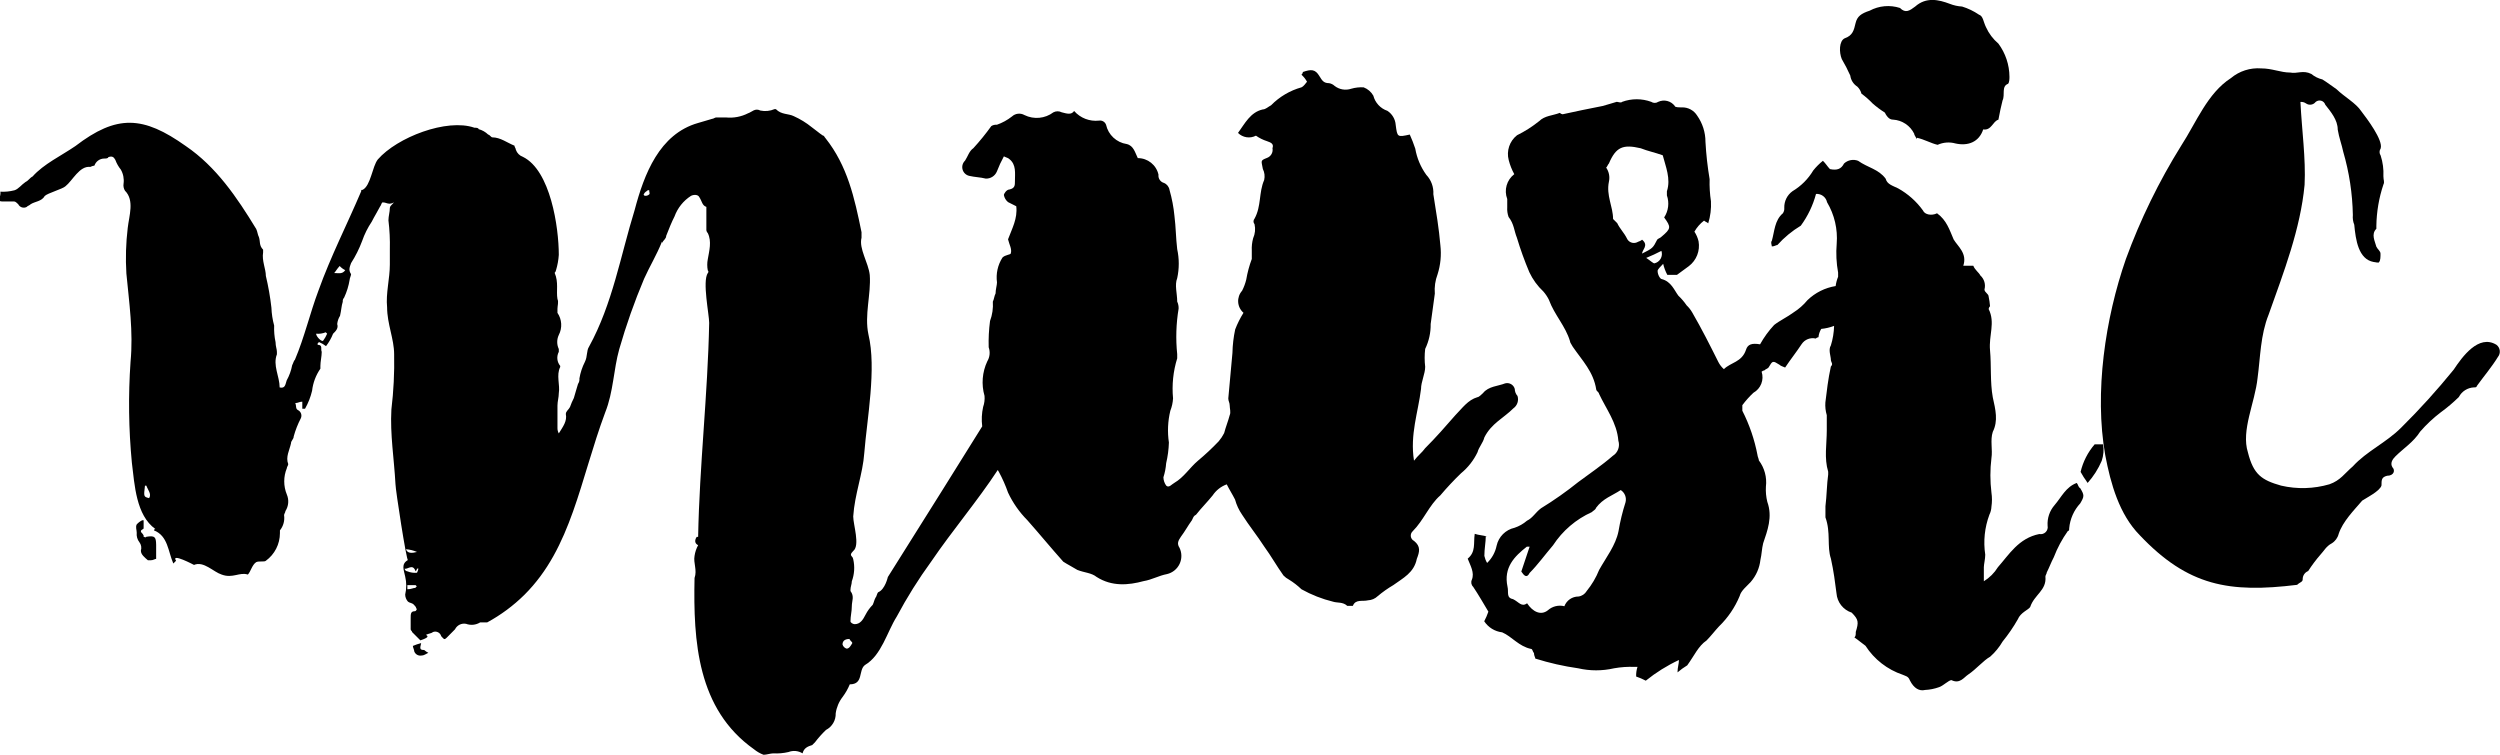
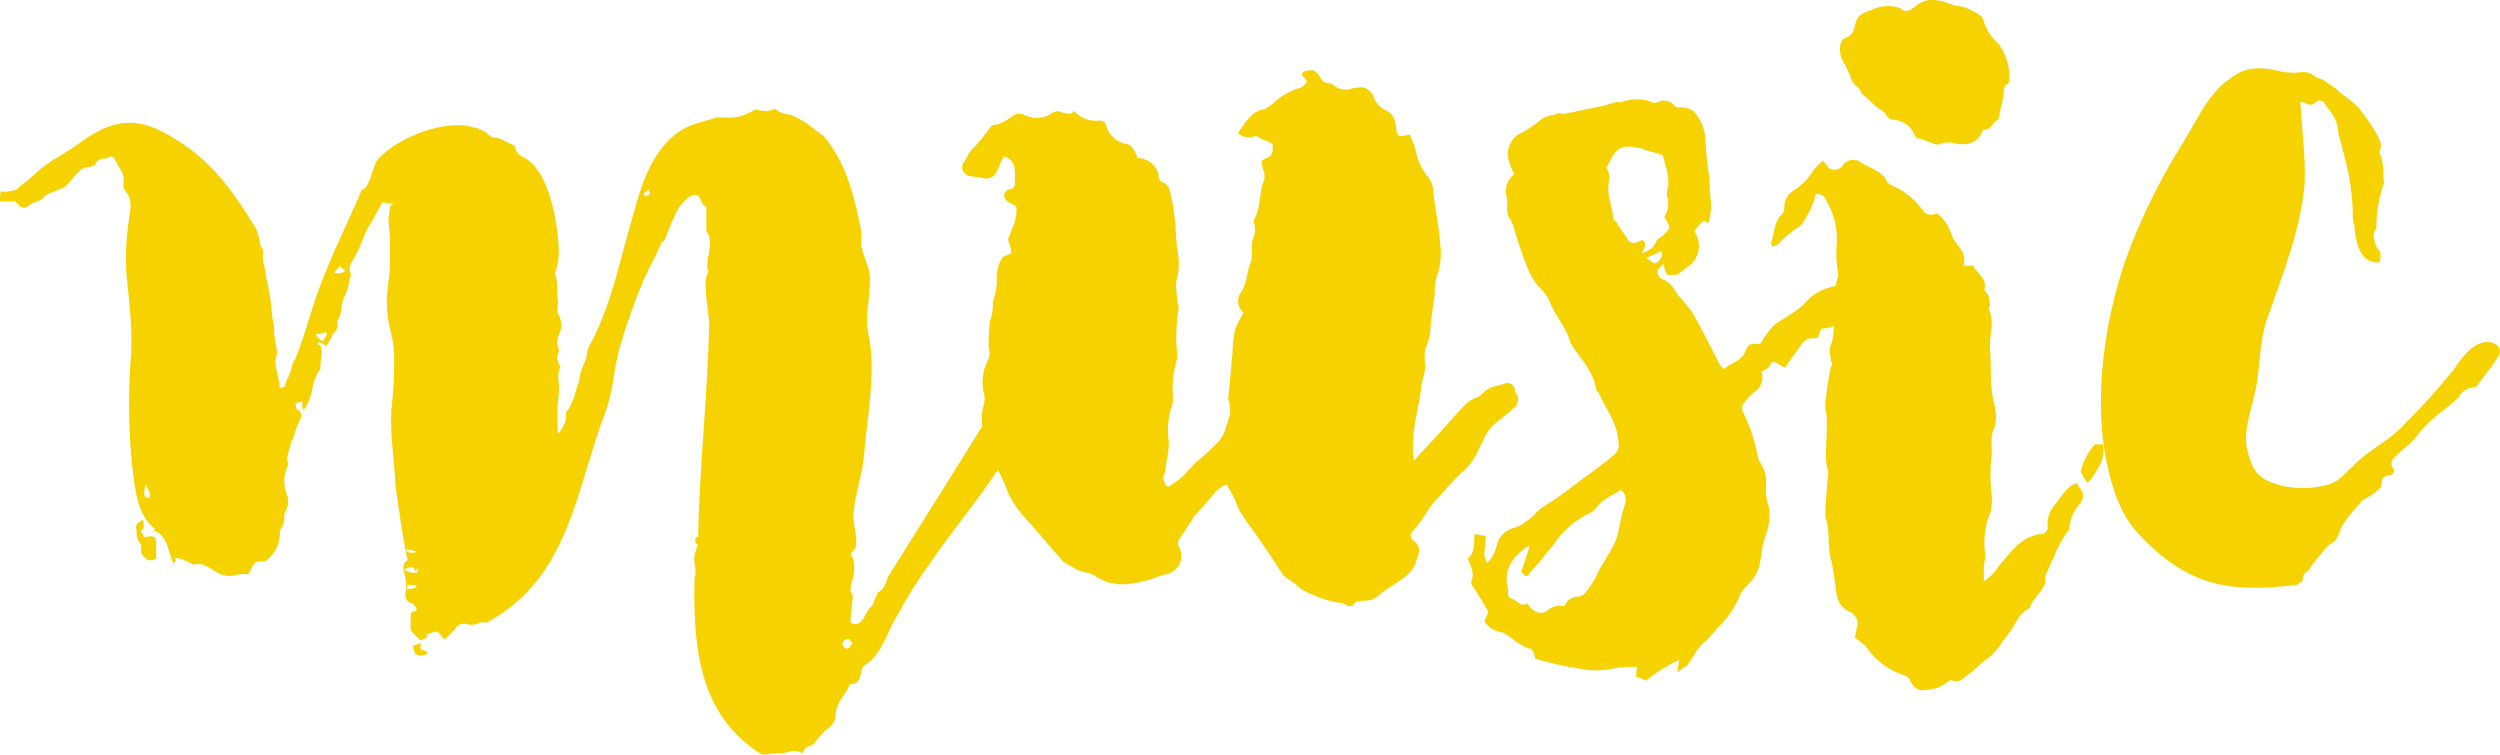
<svg xmlns="http://www.w3.org/2000/svg" viewBox="0 0 355.27 107.29">
-   <g id="Layer_2" data-name="Layer 2">
+   <defs>
+     <style>
+       .title-music path {
+         fill: #f7d201;
+       }
+     </style>
+   </defs>
+   <g class="title-music" id="Layer_2" data-name="Layer 2">
    <g id="Layer_1-2" data-name="Layer 1">
      <path d="M20.8,76.28c-.2.2-.2,0-.39,0v-.19c-.2-.39-.39-.39-.39-.59s.19-.2.39-.39V73.93h-.2a2.63,2.63,0,0,0-.78.59c-.2.39,0,.78,0,1.18a1.87,1.87,0,0,0,.39,1.37,1.31,1.31,0,0,1,.2,1.18c0,.58.58,1,1,1.37h.39c.39,0,.59-.2.78-.2v-2C22.17,76.28,22,76.09,20.8,76.28Z" />
      <path d="M59.85,91.39a8,8,0,0,0-1.18.4c0,.19.2.58.2.78a.92.92,0,0,0,1,.59c.39,0,.59-.2,1-.39a2.53,2.53,0,0,1-.59-.4C59.65,92.37,59.65,92.18,59.85,91.39Z" />
      <path d="M210.94,62.16c1-2,2.75-2.75,4.12-4.13a1.57,1.57,0,0,0,.59-1.76,1.54,1.54,0,0,1-.39-1,1.12,1.12,0,0,0-1.37-.79c-1,.4-2.36.4-3.14,1.38-.2.19-.59.58-.79.58-1.37.4-2.16,1.57-3.14,2.56-1.37,1.57-2.74,3.14-4.31,4.71-.4.58-1,1-1.57,1.76-.59-3.73.59-6.87,1-10.2,0-1,.59-2.16.59-3.14a10.84,10.84,0,0,1,0-2.55,7.83,7.83,0,0,0,.78-3.54c.2-1.37.39-2.94.59-4.31a6.28,6.28,0,0,1,.39-2.75,9.84,9.84,0,0,0,.4-4.12c-.2-2.35-.59-4.71-1-7.26a3.67,3.67,0,0,0-1-2.75,9,9,0,0,1-1.57-3.73,21,21,0,0,0-.78-2c-1.77.39-1.77.39-2-1.37a2.61,2.61,0,0,0-1.18-2,3.09,3.09,0,0,1-2-2.16,2.69,2.69,0,0,0-1.38-1.18,5.3,5.3,0,0,0-1.76.2,2.53,2.53,0,0,1-2.36-.4,1.52,1.52,0,0,0-.78-.39c-.79,0-1-.39-1.38-1-.59-1-1.17-1-2.35-.59a.59.59,0,0,1-.2.39,3.73,3.73,0,0,1,.79,1c-.2.2-.4.59-.79.79a9.71,9.71,0,0,0-4.32,2.55c-.39.2-.78.59-1.17.59-1.77.39-2.55,2-3.53,3.34a2.18,2.18,0,0,0,2.55.39,5.74,5.74,0,0,0,1.57.78c.58.2,1,.39.78,1a1.22,1.22,0,0,1-.78,1.38c-1,.39-.79.39-.59,1.57a2.33,2.33,0,0,1,.19,1.57c-.78,1.76-.39,3.73-1.37,5.49a.6.6,0,0,0,0,.79,3.17,3.17,0,0,1-.2,2,5.6,5.6,0,0,0-.19,1.76v1.18a16,16,0,0,0-.79,2.94,7.21,7.21,0,0,1-.59,1.58,2.2,2.2,0,0,0,.2,3.13,13.68,13.68,0,0,0-1.18,2.36,17.8,17.8,0,0,0-.39,3.34c-.2,2.15-.39,4.31-.59,6.47,0,.39.2.59.2,1s.19,1,0,1.38c-.2.78-.59,1.76-.79,2.55a5.92,5.92,0,0,1-.78,1.17,35.23,35.23,0,0,1-2.94,2.75c-1.18,1-2,2.36-3.34,3.14-.39.2-.79.79-1.18.39a2.12,2.12,0,0,1-.39-1.17,8.51,8.51,0,0,0,.39-2,14.82,14.82,0,0,0,.39-2.94,11.83,11.83,0,0,1,.2-4.51,5.64,5.64,0,0,0,.39-1.77,14.57,14.57,0,0,1,.59-5.69v-.59a24.19,24.19,0,0,1,.2-6.47,2.14,2.14,0,0,0-.2-1c0-1.17-.39-2.35,0-3.33a9.7,9.7,0,0,0,0-4.12c-.19-1.57-.19-3.14-.39-4.71A20.64,20.64,0,0,0,166.2,27a1.31,1.31,0,0,0-.78-1,1.08,1.08,0,0,1-.79-1.18,3,3,0,0,0-2.94-2.35c-.39-.79-.59-1.77-1.57-2a3.54,3.54,0,0,1-2.94-2.74.91.91,0,0,0-1-.59,4.1,4.1,0,0,1-3.54-1.37c-.39.58-1,.39-1.76.19a1.28,1.28,0,0,0-1.18,0,3.94,3.94,0,0,1-4.12.39,1.51,1.51,0,0,0-1.77.2,7.43,7.43,0,0,1-2.15,1.18,1.22,1.22,0,0,0-.79.19,33.77,33.77,0,0,1-2.55,3.14c-.59.4-.79,1.18-1.18,1.77a1.27,1.27,0,0,0,.59,2.16c.79.19,1.57.19,2.36.39a1.64,1.64,0,0,0,1.57-1,17.16,17.16,0,0,1,1-2.16c.39.2.59.2.78.39,1,.79.79,2,.79,3.14,0,.59,0,1-.79,1.18-.39,0-.78.59-.78.79a1.67,1.67,0,0,0,.59,1l1.17.59c.2,1.76-.59,3.14-1.17,4.7.19.79.58,1.38.39,2,0,.19-.79.19-1.18.59a5.23,5.23,0,0,0-.78,3.53c0,.39-.2,1-.2,1.57-.2.39-.2.78-.39,1.17a6.55,6.55,0,0,1-.4,2.75,23.32,23.32,0,0,0-.19,3.73,2.35,2.35,0,0,1-.2,2,7,7,0,0,0-.39,4.91,3.75,3.75,0,0,1-.2,1.57,8.12,8.12,0,0,0-.13,2.76l-5.75,9.21L126.17,82s-.39,1.77-1.37,2.16c-.2.2-.2.59-.39.79-.2.39-.2.59-.39,1a5.55,5.55,0,0,0-1,1.37c-.4.79-.79,1.38-1.57,1.38-.2,0-.59-.2-.59-.4,0-.78.19-1.37.19-2.15s.4-1.38-.19-2.16v-.2c0-.39.19-.78.19-1.18a5.5,5.5,0,0,0,.2-3.14.61.61,0,0,0-.2-.39c-.19-.2-.19-.39.2-.78,1-.79,0-3.73,0-4.91.2-3.14,1.37-6.08,1.57-9,.39-4.9,1.76-12,.59-16.87-.59-2.75.39-5.69.19-8.44-.19-1.77-1.57-3.73-1.17-5.3v-.78c-1-4.91-2-9.42-5.11-13.35-.19-.19-.19-.39-.39-.39-.59-.39-1-.78-1.57-1.18a11.62,11.62,0,0,0-2.55-1.57c-.78-.39-1.77-.19-2.55-1h-.2a3.32,3.32,0,0,1-2,.2c-.78-.39-1.18.2-1.76.39a5.66,5.66,0,0,1-3.14.59h-1.38c-.19,0-.39.2-.59.2-.58.19-1.37.39-2,.59-5.49,1.57-7.65,7.26-9,12.36-2,6.47-3.14,13.34-6.48,19.42-.39.59-.2,1.38-.59,2.16a8.19,8.19,0,0,0-.78,2.36,1.15,1.15,0,0,1-.2.78c-.2.59-.39,1.38-.59,2A10,10,0,0,0,81,57.84c-.19.39-.59.59-.59,1,.2,1-.39,1.77-1,2.75a1.55,1.55,0,0,1-.19-.79V57.64c0-.59.19-1.18.19-1.76.2-1.18-.39-2.56.2-3.73V52a1.81,1.81,0,0,1-.2-2V49.6a2.34,2.34,0,0,1,0-2,3.06,3.06,0,0,0-.19-3.14v-.58c0-.4.19-1,0-1.38-.2-1.17.19-2.35-.4-3.73a.66.66,0,0,0,.2-.39,9.82,9.82,0,0,0,.39-2.16c0-3.92-1.18-12-5.1-13.93a1.63,1.63,0,0,1-1-1c0-.2-.2-.39-.2-.59-1-.39-2-1.18-3.14-1.18-.19,0-.39-.39-.59-.39a3.08,3.08,0,0,0-1.37-.78c0-.2-.39-.2-.59-.2-3.92-1.37-11,1.37-13.73,4.51-.79,1-1,3.73-2.16,4.32-.2,0-.2,0-.2.2-2,4.71-4.32,9.22-6.08,14.13-1.18,3.13-2,6.67-3.34,9.81-.19.19-.19.39-.39.78a7.16,7.16,0,0,1-.78,2.16c-.2.59-.2,1.18-1,1,0-1.57-1-3.14-.39-4.71V50c0-.39-.19-.79-.19-1.37a9.42,9.42,0,0,1-.2-2.36,11.26,11.26,0,0,1-.39-2.55,37.37,37.37,0,0,0-.79-4.51c0-1-.59-2.16-.39-3.34v-.39c-.59-.59-.39-1.18-.59-1.77-.2-.39-.2-.78-.39-1.17-2.75-4.52-5.69-8.84-10-11.78-6.08-4.32-9.81-4.51-15.7,0-2,1.37-4.51,2.55-6.08,4.32-.39.19-.59.59-1,.78-.59.4-1,1-1.57,1.18a6.54,6.54,0,0,1-2,.2,1.74,1.74,0,0,1-.2,1c0,.39.2.39.59.39H2c.2,0,.39.2.59.39a.88.88,0,0,0,1.18.4c.19-.2.39-.2.59-.4.59-.39,1.57-.39,2-1.17.39-.4,2.55-1,2.94-1.38,1-.78,2-2.94,3.53-2.75a2.11,2.11,0,0,1,.59-.19,1.48,1.48,0,0,1,1.38-1c.19,0,.59,0,.59-.2.58-.2.78,0,1,.39a4.83,4.83,0,0,0,.78,1.38,3.16,3.16,0,0,1,.39,2,1.45,1.45,0,0,0,.2,1c1.37,1.37.59,3.53.39,5.3a35.92,35.92,0,0,0-.19,6.47c.39,4.12,1,8.25.59,12.56a86.82,86.82,0,0,0,.19,14.33c.39,3.14.59,7.45,3.34,9.42a.19.19,0,0,0-.2.19c2,.79,2,3,2.75,4.71l.39-.39c-.78-1.18,2.55.59,2.55.59,1.38-.59,2.75,1,3.93,1.37,1.57.59,2.55-.39,3.72,0,.4-.39.59-1.37,1.18-1.76.39-.2,1.18,0,1.38-.2a4.86,4.86,0,0,0,2-3.92v-.4a2.8,2.8,0,0,0,.59-2.16c0-.19.19-.39.19-.58a2.52,2.52,0,0,0,.2-2.36,4.91,4.91,0,0,1,0-3.73c0-.19.2-.39.2-.59-.4-1,.19-2,.39-2.94,0-.39.39-.59.39-1a13.11,13.11,0,0,1,1-2.55.88.88,0,0,0-.39-1.18c-.39-.2-.2-.59-.39-1,.39,0,.59-.2,1-.2v1h.39a9.66,9.66,0,0,0,1-2.55,6.88,6.88,0,0,1,1.18-3.14V52c0-.59.19-1.37.19-2-.19-.39.2-1-.58-1v-.2l.19-.19a4.21,4.21,0,0,1,1,.58,7.21,7.21,0,0,0,1-1.76c.4-.39.79-.79.59-1.38a2.72,2.72,0,0,1,.4-1.17c.19-.79.19-1.38.39-2a.72.72,0,0,1,.19-.58,9.6,9.6,0,0,0,.79-2.56c0-.19.2-.58.2-.78-.4-.59-.2-1,0-1.57a16.44,16.44,0,0,0,1.57-3.14,12,12,0,0,1,1.37-2.75c.39-.78.78-1.37,1.18-2.15.19-.2.19-.59.39-.59.39,0,.59.19,1,.19a1.54,1.54,0,0,0,.59-.19c-.39.39-.59.59-.59.78,0,.59-.2,1.18-.2,1.77a28.36,28.36,0,0,1,.2,4.12v2.16c0,2-.59,4.12-.39,6.08,0,2.35,1,4.51,1,6.67a55.76,55.76,0,0,1-.39,7.85c-.2,3.53.39,7.06.58,10.6,0,.78,1.58,11,1.77,10.79-1,.59-.59,1.37-.39,2.35a5.54,5.54,0,0,1,0,2.56,1.54,1.54,0,0,0,.39,1c.2.19.59.19.79.39s.39.39.39.59c.19,0,0,.39-.2.39-.59,0-.59.39-.59,1v1.57c0,.2.2.2.2.39.39.4.78.79,1.18,1.18,1.17-.39,1.17-.59.78-.78.39-.2.79-.2,1-.4a.88.88,0,0,1,1.18.59c.39.39.39.59.79.2l1.17-1.18a1.44,1.44,0,0,1,1.57-.78,2.29,2.29,0,0,0,2-.2h1a23.45,23.45,0,0,0,5.29-3.92C81.24,77.85,82.42,68.24,86,58.62c1.18-2.94,1.18-6.08,2-9a88.46,88.46,0,0,1,3.53-10c.79-1.77,1.77-3.34,2.55-5.3v.2c.2-.4.59-.59.59-1,.39-1,.79-2,1.18-2.75a5.86,5.86,0,0,1,2.35-2.94c.4-.2,1-.2,1.18.19.39.59.39,1.18,1,1.38v3.14a.7.7,0,0,0,.2.58c.59,1.18.2,2.55,0,3.73a4.15,4.15,0,0,0,0,1.57.26.26,0,0,1,0,.39c-.79,1.18.2,5.89.2,7.07-.2,10.2-1.38,20.21-1.57,30.41h-.2c-.39.59-.2,1,.2,1.18A4.55,4.55,0,0,0,98.7,79c-.19,1,.4,2,0,3.14-.19,9,.4,18.64,8.44,24.33a4.83,4.83,0,0,0,1.37.79c.4,0,1-.2,1.38-.2a7.62,7.62,0,0,0,2.16-.19,2.24,2.24,0,0,1,2,.19c.19-.78.78-1,1.37-1.18.2-.19.39-.39.39-.39a14.74,14.74,0,0,1,1.57-1.76,2.56,2.56,0,0,0,1.38-2.36,4.93,4.93,0,0,1,1-2.35,8.23,8.23,0,0,0,1-1.77c2,0,1.18-2,2.16-2.75,2.35-1.37,3.14-4.71,4.51-6.87a66.2,66.2,0,0,1,4.91-7.84c3-4.41,6.61-8.66,9.45-13,.06.09.11.19.16.27A20.47,20.47,0,0,1,143.25,70,14,14,0,0,0,146,73.93c1.77,2,3.34,3.92,5.1,5.89.59.39,1.38.78,2,1.17,1,.4,2,.4,2.74,1,2.16,1.38,4.52,1.18,6.68.59,1.17-.19,2.15-.78,3.33-1a2.65,2.65,0,0,0,1.77-3.73c-.39-.59-.2-1,.19-1.57.59-.78,1-1.57,1.57-2.35.2-.39.2-.59.59-.79.79-1,1.57-1.76,2.36-2.74a4.06,4.06,0,0,1,2-1.57c.39.78.78,1.37,1.18,2.16a7.07,7.07,0,0,0,1,2.15c1,1.57,2.16,3,3.14,4.52,1,1.37,1.76,2.75,2.74,4.12a3,3,0,0,0,.79.59,10.57,10.57,0,0,1,1.77,1.37,18,18,0,0,0,4.51,1.77c.59.19,1.37,0,2,.59h.79c.39-1,1.37-.59,2.15-.79a2.13,2.13,0,0,0,1.38-.59A16,16,0,0,1,198,83.15c1.38-1,2.95-1.76,3.34-3.73.39-1,.59-1.76-.39-2.55a.84.84,0,0,1-.2-1.37c1.57-1.57,2.35-3.73,3.93-5.1a42.25,42.25,0,0,1,2.94-3.14,8.75,8.75,0,0,0,2.35-3C210.16,63.53,210.75,62.94,210.94,62.16ZM21.19,70.79c-.78-.2-.78-.2-.59-1.77h.2C21,69.61,21.58,70.2,21.19,70.79ZM45.92,48.42c-.2.2-1-.59-1-1a2.86,2.86,0,0,0,1.37-.2l.2.2A4.84,4.84,0,0,1,45.92,48.42Zm1.57-9.62c.19-.19.39-.58.78-1a2.53,2.53,0,0,0,.79.59C48.66,39,48.08,38.8,47.49,38.8ZM59.26,78.44c-.78.2-1.37.2-1.57-.39A4.76,4.76,0,0,1,59.26,78.44Zm-.2,5.1c-.39,0-.58.2-1.17.2v-.59h1.17l.2.2A.19.19,0,0,0,59.06,83.54Zm.2-2.15a2.84,2.84,0,0,1-1.37-.2.42.42,0,0,1-.39-.39c.39.19,1.17-.79,1.56.39a.61.61,0,0,0,.2-.39h.2A2,2,0,0,1,59.26,81.39Zm33-53.77a.72.72,0,0,1-.59.2.2.2,0,0,1-.2-.2c.2-.39.39-.39.59-.59h.2C92.23,27.23,92.42,27.62,92.23,27.62Zm28.06,64.56a.87.87,0,0,1-.59-.59c0-.39.2-.79,1-.79,0,.2.39.4.39.59C120.88,91.79,120.68,92.18,120.29,92.18Z" />
      <path d="M262.94,10.74a2.2,2.2,0,0,0,1,1.57,2.16,2.16,0,0,1,.59,1,11.68,11.68,0,0,1,1.57,1.38A13.63,13.63,0,0,0,267.85,16c.39.79.78,1,1.17,1a3.59,3.59,0,0,1,3,2c0,.19.19.39.39.78v-.2c1,.2,2,.79,2.94,1a3.72,3.72,0,0,1,2.55-.19c1.77.39,3.34-.2,3.93-2,1.18.19,1.37-1.18,2.16-1.38.19-1,.39-2,.59-2.74.39-.79-.2-2,.78-2.36.2-.2.2-.78.2-1a8,8,0,0,0-1.57-4.71,6.64,6.64,0,0,1-1.77-2.35c-.39-.79-.39-1.57-1-1.77A8.91,8.91,0,0,0,278.83.93a5.64,5.64,0,0,1-1.76-.39c-1.57-.59-3.34-1-4.91.39-.78.59-1.37,1-2.16.2a5.53,5.53,0,0,0-4.31.39c-1.18.39-1.77.79-2,1.77s-.39,1.76-1.56,2.16c-.79.39-.79,2-.4,2.94A23.32,23.32,0,0,1,262.94,10.74Z" />
      <path d="M297.67,63.14a9.25,9.25,0,0,0-2,3.92c.2.39.59,1,1,1.57a11.54,11.54,0,0,0,2-3.14,4.9,4.9,0,0,0,.2-2.35Z" />
      <path d="M295.12,68.63c-1.57.59-2.16,2-3.14,3.14a4.06,4.06,0,0,0-1,2.94,1,1,0,0,1-1.18,1.18c-2.94.59-4.31,2.94-5.88,4.71a6.09,6.09,0,0,1-2,2v-2c0-.39.2-1.18.2-1.77a11.38,11.38,0,0,1,.59-5.69A2.84,2.84,0,0,0,283,72a6.81,6.81,0,0,0,0-2,20.07,20.07,0,0,1,0-4.9c.19-1.18-.2-2.55.19-3.73.79-1.57.39-3.14,0-4.91-.39-2.15-.19-4.51-.39-6.67s.78-3.92-.2-5.88a.7.7,0,0,1,.2-.4,10.86,10.86,0,0,0-.2-1.37c0-.39-.59-.59-.59-1a2,2,0,0,0-.59-2c-.19-.4-.78-.79-1-1.38H279c.59-1.76-.78-2.74-1.37-3.73-.59-1.37-1-2.74-2.36-3.72-.78.39-1.76.19-2-.4a10.87,10.87,0,0,0-3.53-3.14c-.79-.39-1.57-.58-1.77-1.37-1-1.37-2.55-1.57-3.92-2.55a1.92,1.92,0,0,0-2,.39c-.4.79-1,1-2,.79-.39-.4-.59-.79-1-1.18a8.85,8.85,0,0,0-1.37,1.37,8.5,8.5,0,0,1-2.95,2.95,2.8,2.8,0,0,0-1.17,2.35,1.18,1.18,0,0,1-.2.79c-1.18,1-1.18,2.55-1.57,3.92-.2.2,0,.59,0,.79.39,0,.59-.2.79-.2a14.6,14.6,0,0,1,3.33-2.75,13.59,13.59,0,0,0,2.16-4.51,1.49,1.49,0,0,1,1.57,1.18,10,10,0,0,1,1.37,5.88,15.59,15.59,0,0,0,.2,4.12v.59a5.35,5.35,0,0,0-.35,1.32,7.49,7.49,0,0,0-4,2,8.42,8.42,0,0,1-2,1.76c-.78.59-2,1.18-2.74,1.77a14,14,0,0,0-2,2.75c-1.17-.2-1.76,0-2,.78-.59,1.77-2.16,1.77-3.14,2.75a3.35,3.35,0,0,1-.78-1c-1.18-2.36-2.36-4.71-3.73-7.07a4.42,4.42,0,0,0-.79-1,8.32,8.32,0,0,0-1.17-1.37c-.59-.78-1-2-2.36-2.36-.2,0-.59-.58-.59-1.17,0-.2.39-.59.79-1a6.42,6.42,0,0,0,.59,1.57h1.37L240,37.82a3.64,3.64,0,0,0,1.38-3.53,4.28,4.28,0,0,0-.59-1.37,5.18,5.18,0,0,1,1.37-1.57c.2.19.39.19.59.39a9,9,0,0,0,.39-3.14,17.43,17.43,0,0,1-.19-3.14,47.73,47.73,0,0,1-.59-5.3,6.45,6.45,0,0,0-1.18-3.73A2.47,2.47,0,0,0,239,15.26c-.39,0-1,0-1-.2a1.93,1.93,0,0,0-2.35-.59.89.89,0,0,1-1,0,6,6,0,0,0-4.12,0c-.19.2-.58,0-.78,0-.59.2-1.37.39-2,.59-2,.39-3.93.79-5.69,1.18a.7.7,0,0,1-.4-.2c-1,.39-2.15.39-2.94,1.18a17.15,17.15,0,0,1-3.14,2,3.39,3.39,0,0,0-1.18,3.53,8.54,8.54,0,0,0,.79,2,3.07,3.07,0,0,0-1,3.53v1.18a3.42,3.42,0,0,0,.19,1.37c.79,1,.79,2,1.18,2.94a48.29,48.29,0,0,0,1.77,4.91,9,9,0,0,0,2,2.75,5.51,5.51,0,0,1,.78,1.17c.79,2.16,2.36,3.73,3,5.89,0,.2.19.39.39.78,1.37,2,2.94,3.54,3.34,6.09,0,.19.39.39.39.59,1,2.15,2.55,4.12,2.75,6.67a1.87,1.87,0,0,1-.79,2.16c-1.57,1.37-3.34,2.55-4.9,3.72a50.9,50.9,0,0,1-5.3,3.73c-.79.59-1.18,1.38-2,1.77a5.18,5.18,0,0,1-1.76,1,3.35,3.35,0,0,0-2.55,2.55A4.68,4.68,0,0,1,211.33,80a3.4,3.4,0,0,1-.39-1c0-1,.2-2,.2-2.75h.19c-.58-.19-1.17-.19-1.76-.39-.2,1.37.19,2.55-1,3.53.39,1,1,2,.59,3a.87.87,0,0,0,.19,1c.79,1.18,1.57,2.55,2.16,3.53a9.31,9.31,0,0,1-.59,1.37,3.54,3.54,0,0,0,2.55,1.57c1.38.59,2.36,2,4.12,2.36.2,0,.2.39.4.59,0,.39.19.59.19.78a38.44,38.44,0,0,0,6.09,1.38,11.39,11.39,0,0,0,5.1,0,13.59,13.59,0,0,1,2.94-.2h.39a3.94,3.94,0,0,0-.19,1.37,9.31,9.31,0,0,1,1.37.59,23.16,23.16,0,0,1,4.71-2.94c0,.59-.2,1-.2,1.76a10.74,10.74,0,0,1,1.38-1c1-1.37,1.57-2.74,2.74-3.53.59-.59,1.18-1.37,1.77-2a12.86,12.86,0,0,0,2.94-4.32c.2-.78,1-1.37,1.57-2a5.75,5.75,0,0,0,1.38-3.14c.19-.79.19-1.57.39-2.36.59-1.76,1.37-3.72.59-5.88a7.26,7.26,0,0,1-.2-2.16,5.16,5.16,0,0,0-1-3.73c0-.2-.2-.59-.2-.78a23.69,23.69,0,0,0-2.15-6.28v-.79a13.19,13.19,0,0,1,1.57-1.76,2.53,2.53,0,0,0,1.17-3,.71.71,0,0,1,.4-.19c.19-.2.39-.2.58-.4.59-1,.59-1,1.57-.39.2.2.4.2.79.39.78-1.17,1.57-2.15,2.35-3.33a1.88,1.88,0,0,1,2-.79.67.67,0,0,1,.39-.19,2.7,2.7,0,0,1,.39-1.18,7,7,0,0,0,1.83-.43,10.29,10.29,0,0,1-.46,2.78c-.39.59,0,1.57,0,2s.39.59,0,1c-.39,1.76-.59,3.53-.78,5.1A5.06,5.06,0,0,0,259.6,59v2.15c0,2-.39,3.93.2,5.89v.39c-.2,1.38-.2,3-.39,4.52v1.57c.78,2.16.19,4.12.78,5.88.39,1.77.59,3.34.79,4.91a3.14,3.14,0,0,0,2.16,2.75c1,1,1,1.37.58,2.74,0,.4,0,.59-.19.79.59.39,1,.78,1.57,1.18a10.13,10.13,0,0,0,5.3,4.12c.39.19.78.19,1,.78.59,1.18,1.37,1.57,2.16,1.38a6.91,6.91,0,0,0,2-.4c.59-.19,1.37-1,1.76-1,1.18.59,1.77-.39,2.36-.78,1.18-.79,2.16-2,3.14-2.55a8.86,8.86,0,0,0,1.77-2.16,23,23,0,0,0,2.15-3.14c.4-1,1.57-1.38,1.77-1.77.59-1.76,2.35-2.35,2.16-4.32,0-.19.19-.39.19-.58.4-.79.59-1.38,1-2.16a16.76,16.76,0,0,1,2-3.73c.19,0,.19-.2.19-.39a6,6,0,0,1,1.57-3.54c.59-1,.59-1.17,0-2.15C295.32,69.22,295.32,68.83,295.12,68.63ZM231,71.38a29.3,29.3,0,0,0-1,4.12c-.4,2-1.77,3.73-2.75,5.49a11.54,11.54,0,0,1-1.77,3,1.59,1.59,0,0,1-1.17.78,2.13,2.13,0,0,0-2,1.38,2.58,2.58,0,0,0-2.35.58c-1,.79-2.16.2-2.95-1-.78.59-1.17-.19-2-.59-1-.19-.59-1-.78-1.76-.59-2.75,1-4.32,2.74-5.69h.4c-.4,1.17-.79,2.35-1.18,3.53.39.59.78,1,1.18.2,1.17-1.18,2.16-2.56,3.33-3.93a12.91,12.91,0,0,1,5.5-4.71c.19-.19.59-.39.59-.59,1-1.37,2.35-1.76,3.53-2.55A1.59,1.59,0,0,1,231,71.38Zm2.35-35.32c0-.59,1-1.18,0-2-.19.2-.39.2-.78.4a1.09,1.09,0,0,1-1.38-.59c-.39-.79-1-1.37-1.37-2.16l-.59-.59c0-1.76-1-3.33-.59-5.3a2.54,2.54,0,0,0-.39-2c.2-.2.2-.39.39-.59,1-2.35,2-2.75,4.52-2.16,1,.4,2,.59,3.13,1,.4,1.57,1.18,3.34.59,5.11v.59a3.56,3.56,0,0,1-.39,3.13c1,1.38,1,1.58-.39,2.75-.2.2-.39.2-.59.39C234.88,35.27,234.88,35.27,233.31,36.06Zm1.77,1.37c-.2,0-.59-.39-1.18-.78a23.72,23.72,0,0,0,2.16-1A1.37,1.37,0,0,1,235.08,37.43Z" />
      <path d="M354.77,49c-2.55-1.57-4.9,1.76-6.08,3.53a102.36,102.36,0,0,1-7.46,8.24c-2.16,2.16-4.9,3.34-6.87,5.5-1.17,1-1.76,2-3.33,2.55a13.57,13.57,0,0,1-6.87.19c-2.75-.78-3.92-1.57-4.71-4.71-1-3.14,1-7.06,1.37-10.59.4-2.95.4-6.09,1.57-9,2.16-6.08,4.52-12.16,5.11-18.44.19-3.73-.4-7.85-.59-11.78a1.15,1.15,0,0,1,.78.2,1,1,0,0,0,1.38-.2.85.85,0,0,1,1.37.39c.78,1,1.77,2.16,1.77,3.54.19,1.17.58,2.15.78,3.14a34.42,34.42,0,0,1,1.37,9,2.9,2.9,0,0,0,.2,1.38c.2,2.15.59,4.9,2.75,5.29.19,0,.78.2.78,0,.2-.19.2-.78.2-1.17s-.39-.59-.59-1c-.2-.79-.78-1.77,0-2.55v-.4a19.38,19.38,0,0,1,1-5.88c.2-.4,0-.59,0-1.18a8.22,8.22,0,0,0-.39-2.95.88.88,0,0,1,0-1c.39-1.17-2-4.31-2.75-5.29-.78-1.18-2.35-2-3.53-3.14-.59-.4-1.37-1-2-1.38a3.87,3.87,0,0,1-1.57-.78c-1.18-.59-2,0-3-.2-1.37,0-2.55-.59-4.12-.59a6,6,0,0,0-4.31,1.38c-3.34,2.15-4.91,6.28-7.07,9.61a87,87,0,0,0-7.85,16.09c-2.94,8.44-4.51,19-2.94,27.87.78,4.12,2,8.43,4.9,11.38,6.87,7.26,12.76,8.24,22.37,7.06.4-.39.79-.39.79-.78a1.23,1.23,0,0,1,.78-1.18,19.88,19.88,0,0,1,1.77-2.36c.39-.39.79-1.17,1.57-1.57a2.22,2.22,0,0,0,1-1.37c.59-1.76,2.16-3.33,3.34-4.71.59-.39,2.55-1.37,2.74-2.16,0-.78,0-1.17.79-1.37,1,0,1.18-.79.78-1.18-.39-.59,0-1.18.4-1.57,1.17-1.17,2.55-2,3.53-3.53a19.67,19.67,0,0,1,2.94-2.75,22.34,22.34,0,0,0,2.55-2.16,2.55,2.55,0,0,1,2.16-1.37c.2,0,.39,0,.39-.19,1-1.38,2.16-2.75,3-4.13A1.21,1.21,0,0,0,354.77,49Z" />
    </g>
  </g>
</svg>
